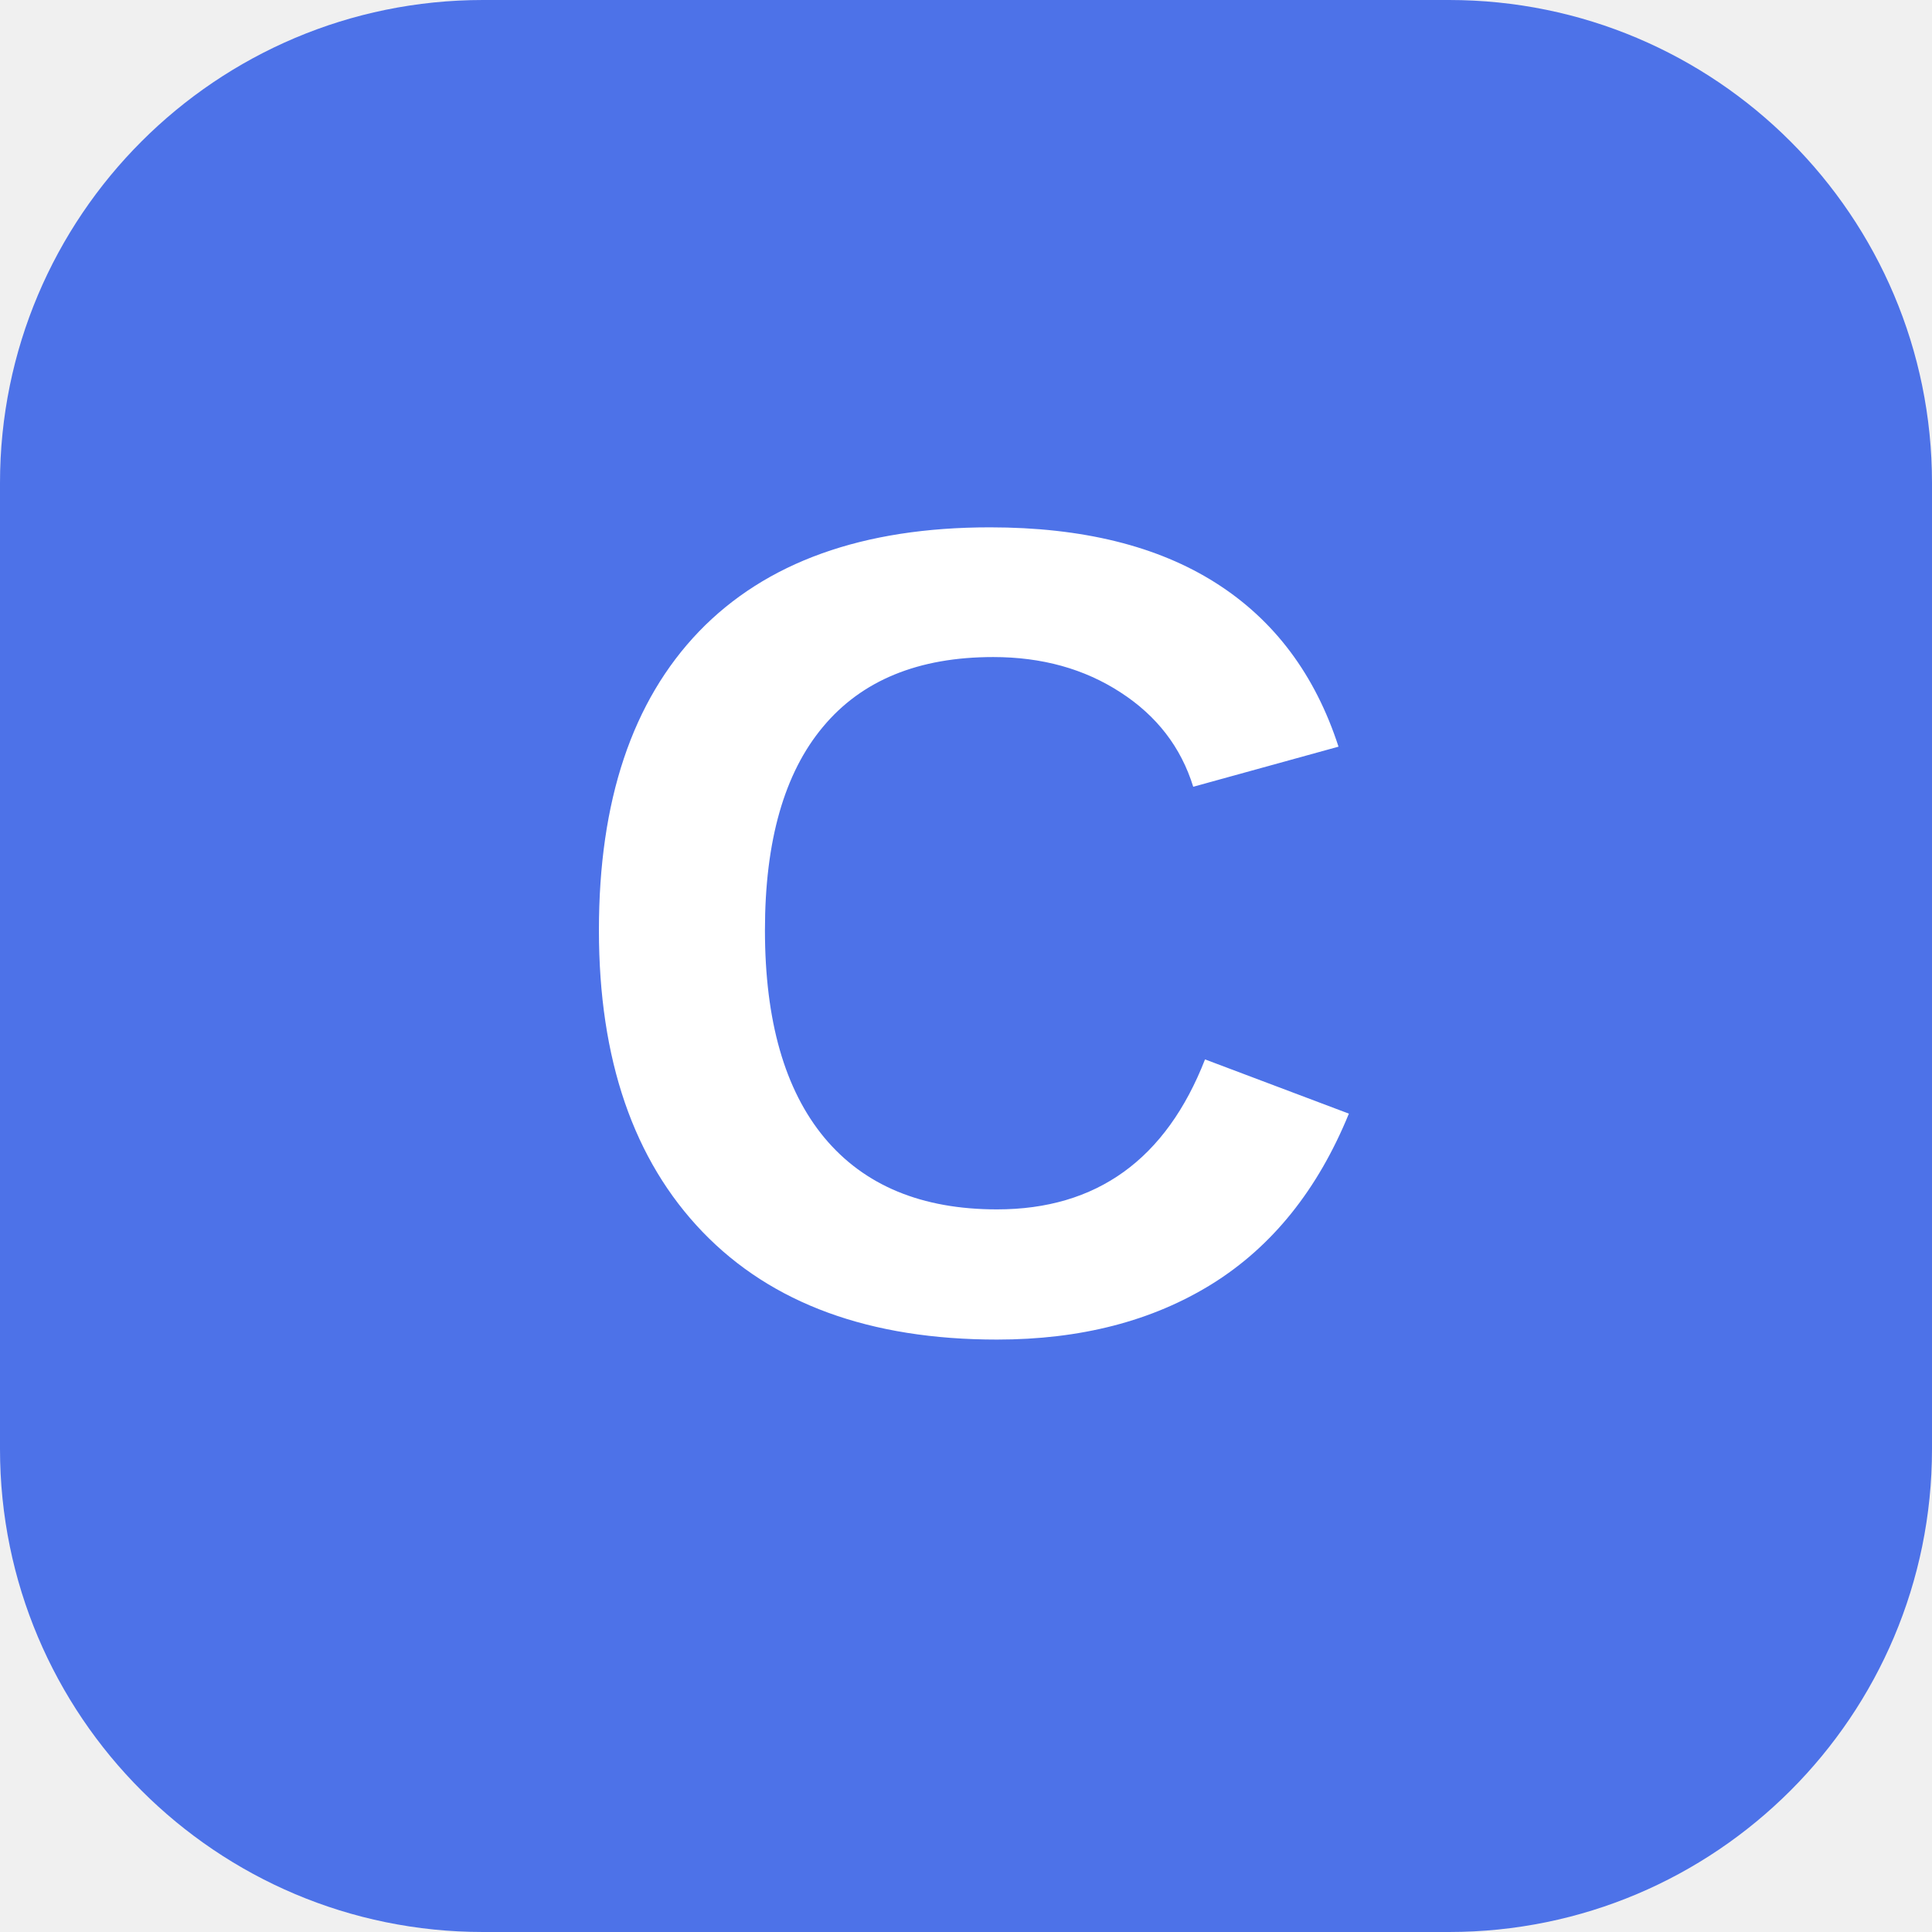
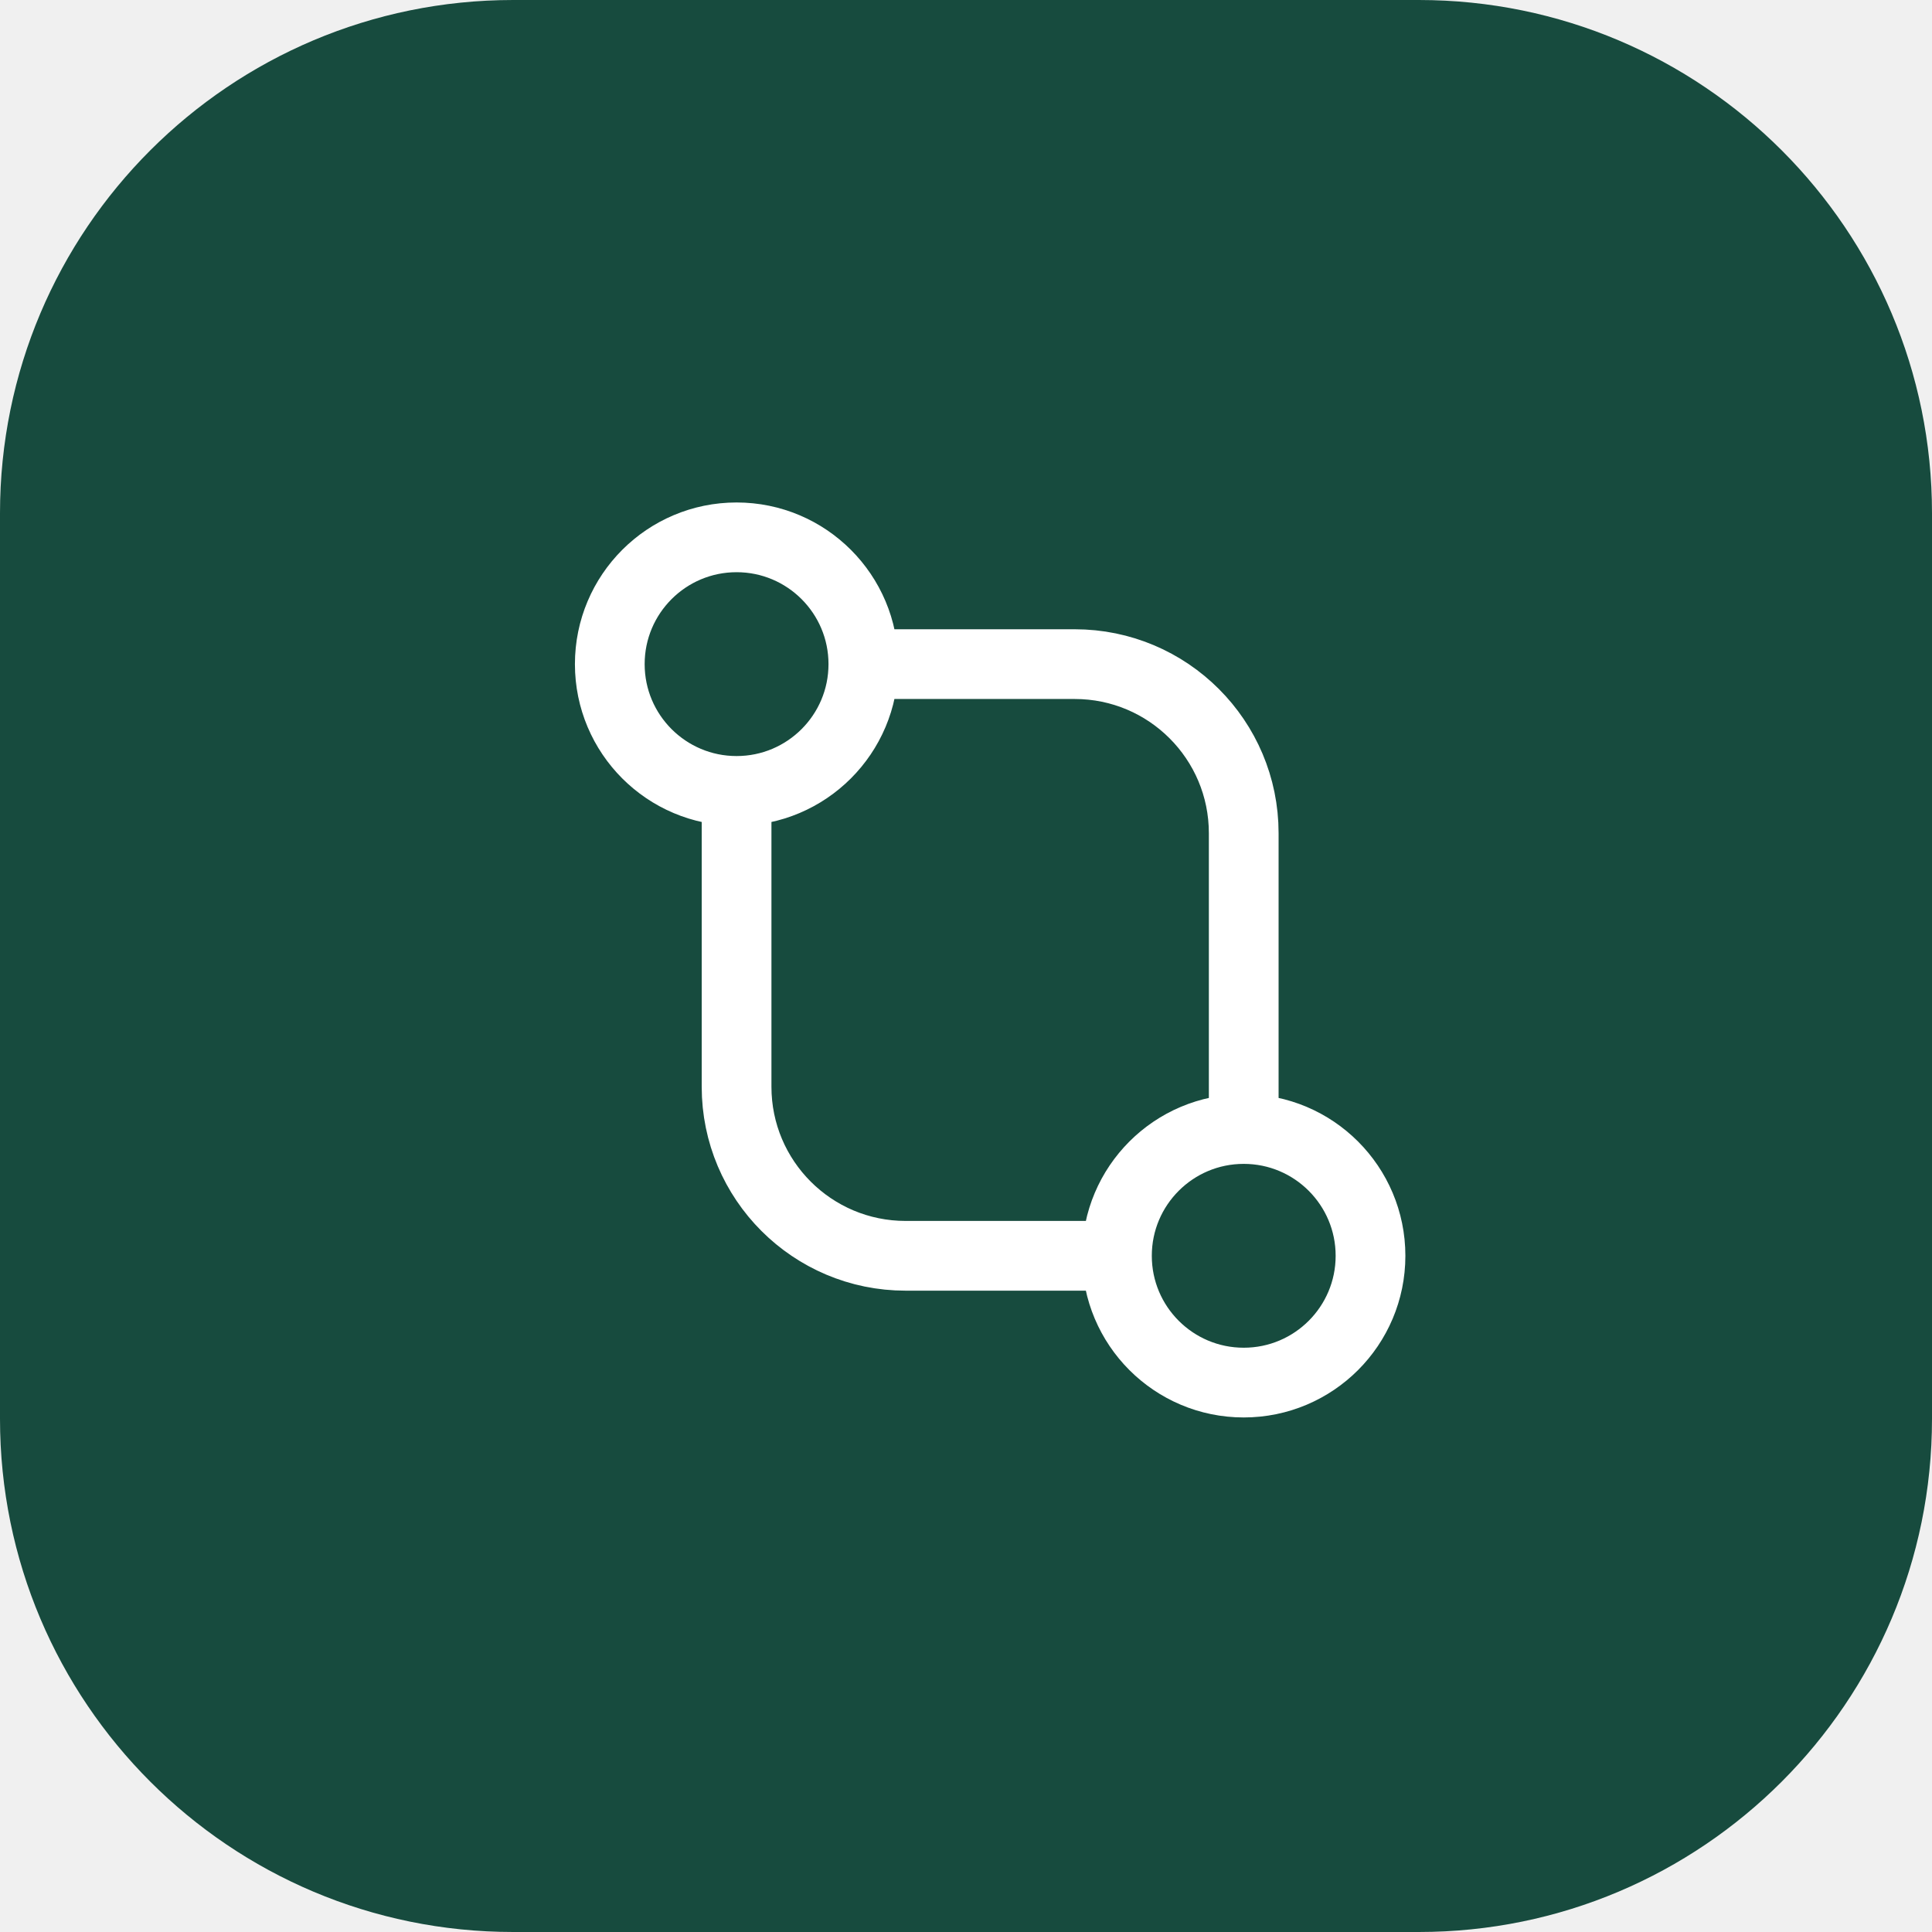
<svg xmlns="http://www.w3.org/2000/svg" viewBox="0 0 64 64">
-   <rect width="64" height="64" rx="16" fill="#4d72e8" />
-   <text x="32" y="44" text-anchor="middle" font-family="Arial,sans-serif" font-size="38" font-weight="700" fill="white">C</text>
+   <rect width="64" height="64" rx="17" fill="#174b3e" />
+   <g transform="translate(16 15) scale(1.4)" fill="none" stroke="#fff" stroke-width="1.65" stroke-linecap="round" stroke-linejoin="round">
+     <path d="M6 8a3 3 0 1 0 0-6 3 3 0 0 0 0 6Z M18 22a3 3 0 1 0 0-6 3 3 0 0 0 0 6Z M6 8v7a4 4 0 0 0 4 4h5 M9 5h5a4 4 0 0 1 4 4v7" />
+   </g>
</svg>
